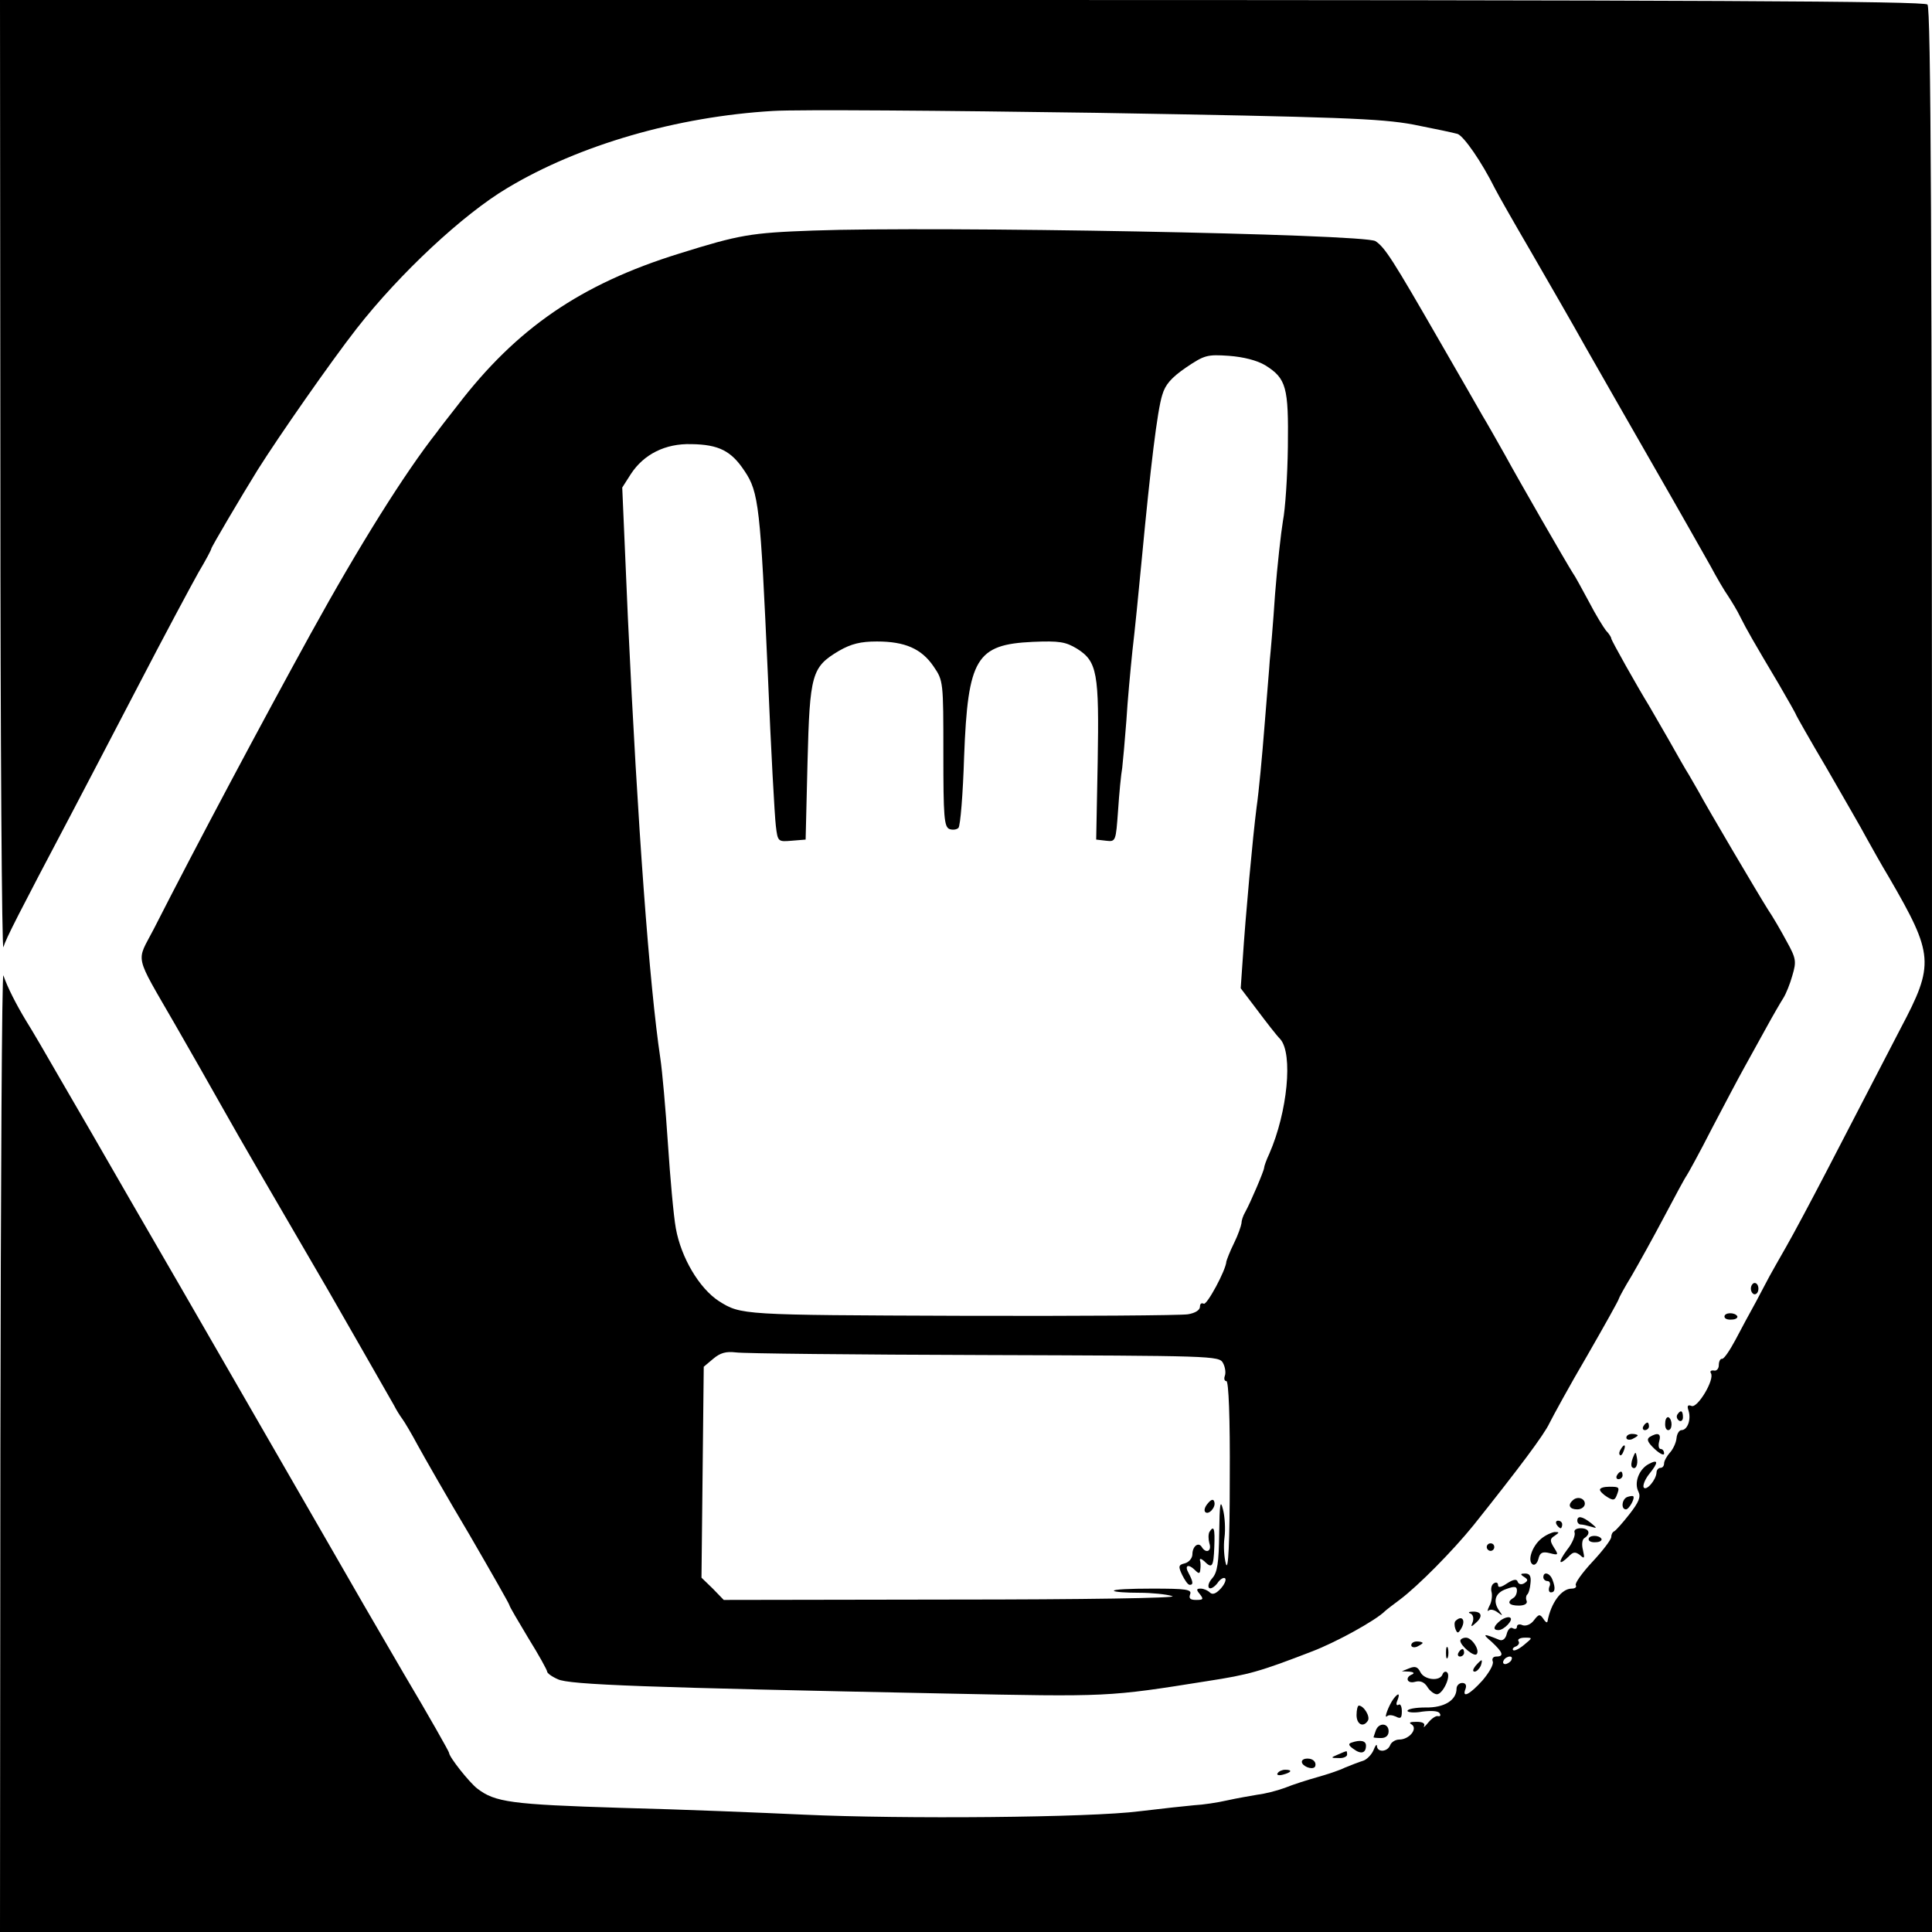
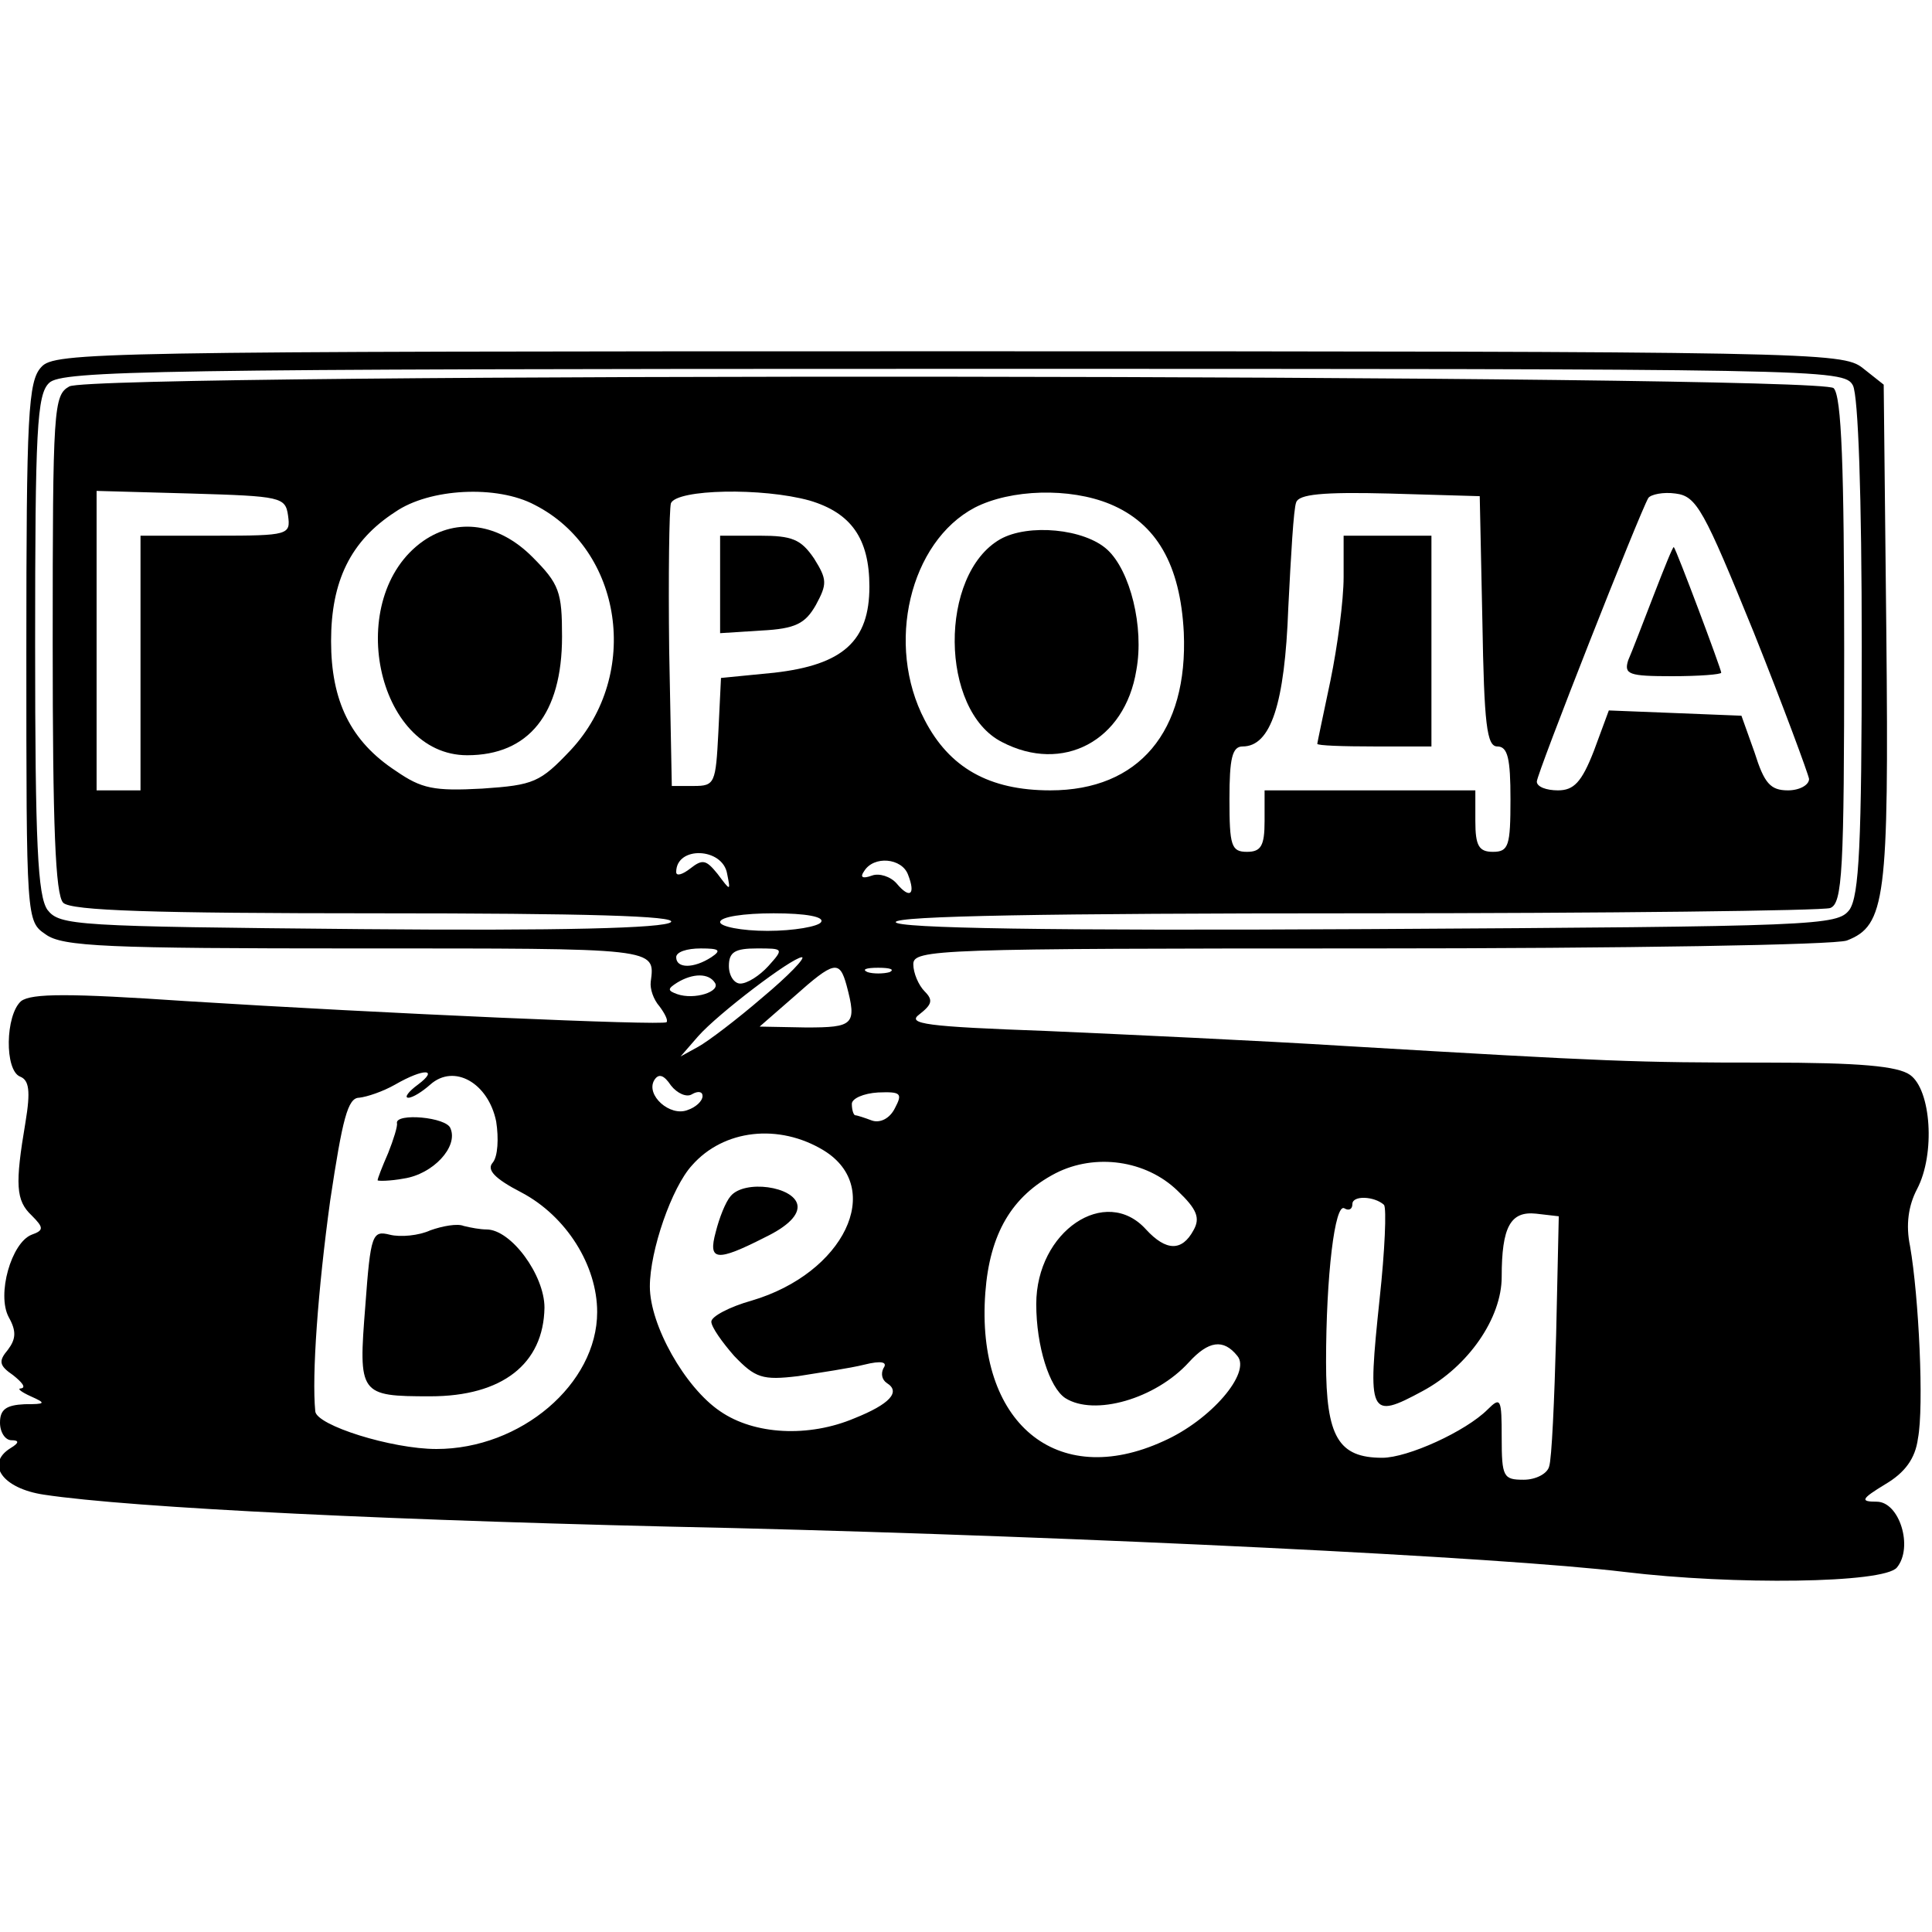
- <svg xmlns="http://www.w3.org/2000/svg" version="1.0" width="512pt" height="512pt" viewBox="0 0 512 512" preserveAspectRatio="xMidYMid meet">
-   <g transform="translate(0,512) scale(0.1,-0.1)" fill="#000000" stroke="none">
-     <path d="M1 3853 c0 -698 4 -1257 8 -1243 7 23 39 86 181 355 26 50 105 200 175 335 70 135 143 271 161 303 19 32 34 60 34 63 0 4 79 138 123 209 56 89 194 287 262 374 114 146 282 303 400 373 190 114 449 189 704 204 66 4 452 1 858 -5 643 -11 751 -15 838 -31 56 -11 108 -22 118 -25 17 -7 63 -73 99 -145 7 -14 49 -88 94 -165 45 -78 111 -192 146 -255 36 -63 118 -207 183 -320 65 -113 131 -230 148 -260 16 -30 37 -66 47 -80 9 -14 24 -38 32 -55 17 -34 36 -67 102 -178 25 -43 46 -80 46 -82 0 -1 36 -65 81 -141 44 -77 92 -159 105 -184 14 -25 40 -72 60 -105 119 -205 121 -230 31 -400 -27 -52 -132 -255 -197 -380 -40 -77 -88 -167 -107 -200 -19 -33 -38 -67 -43 -76 -4 -8 -21 -39 -36 -68 -16 -29 -41 -75 -55 -102 -15 -28 -30 -50 -35 -50 -5 1 -9 -7 -9 -17 0 -9 -6 -16 -13 -14 -8 1 -11 -2 -8 -7 11 -16 -35 -93 -51 -87 -10 4 -13 1 -8 -13 7 -23 -3 -51 -19 -51 -6 0 -12 -10 -13 -21 -1 -12 -9 -29 -17 -38 -9 -10 -16 -23 -16 -29 0 -7 -4 -12 -10 -12 -5 0 -10 -6 -10 -12 -1 -20 -27 -50 -34 -40 -3 5 3 21 14 35 26 32 25 41 -1 27 -26 -14 -39 -50 -27 -73 7 -14 1 -28 -24 -60 -18 -23 -36 -43 -40 -45 -5 -2 -8 -9 -8 -15 0 -7 -22 -36 -50 -66 -27 -29 -47 -57 -44 -62 3 -5 -2 -9 -11 -9 -27 0 -55 -38 -64 -87 -1 -5 -6 -1 -11 7 -9 13 -12 13 -25 -4 -8 -11 -21 -16 -30 -13 -8 4 -15 2 -15 -4 0 -6 -5 -7 -11 -4 -6 4 -13 -3 -16 -15 -3 -13 -11 -19 -19 -16 -44 18 -47 17 -21 -5 30 -28 34 -39 12 -39 -8 0 -12 -6 -9 -13 3 -8 -10 -30 -27 -50 -34 -38 -56 -49 -45 -22 3 9 0 15 -9 15 -8 0 -15 -7 -15 -15 0 -31 -33 -51 -82 -50 -27 0 -48 -4 -48 -9 0 -4 18 -6 39 -2 24 3 42 2 46 -4 4 -6 2 -9 -4 -8 -5 2 -17 -6 -26 -17 -9 -11 -14 -15 -11 -9 3 7 -4 11 -20 11 -17 0 -22 -2 -13 -7 17 -11 -6 -40 -33 -40 -10 0 -21 -7 -24 -15 -7 -18 -34 -20 -35 -2 0 6 -4 2 -9 -11 -5 -12 -18 -25 -27 -28 -10 -3 -31 -11 -48 -18 -16 -8 -50 -19 -75 -26 -25 -7 -63 -19 -85 -28 -22 -8 -54 -16 -72 -18 -17 -3 -53 -9 -80 -15 -26 -6 -66 -12 -88 -13 -22 -2 -87 -9 -145 -16 -131 -17 -630 -21 -890 -9 -107 5 -325 14 -485 18 -291 9 -333 15 -380 51 -21 16 -75 84 -75 95 0 3 -53 97 -119 208 -65 111 -154 265 -198 342 -103 178 -374 650 -528 915 -65 113 -148 257 -185 320 -36 63 -77 133 -91 155 -26 43 -49 88 -60 120 -4 11 -7 -555 -8 -1257 l-1 -1278 2560 0 2560 0 0 2548 c0 1968 -3 2551 -12 2560 -9 9 -592 12 -2560 12 l-2548 0 1 -1267z m4038 -3092 c-13 -11 -26 -17 -29 -14 -3 3 1 8 8 10 6 3 10 9 6 14 -3 5 5 9 17 9 21 0 21 0 -2 -19z m-34 -41 c-3 -5 -11 -10 -16 -10 -6 0 -7 5 -4 10 3 6 11 10 16 10 6 0 7 -4 4 -10z" />
-     <path d="M2155 4509 c-166 -6 -195 -11 -355 -61 -261 -81 -431 -198 -588 -403 -26 -33 -50 -64 -54 -70 -85 -108 -205 -299 -335 -535 -126 -229 -300 -555 -416 -783 -46 -89 -53 -61 57 -252 38 -66 95 -166 127 -223 50 -89 116 -202 279 -482 37 -64 151 -264 174 -304 6 -12 16 -28 22 -36 6 -8 25 -40 41 -70 17 -31 78 -138 137 -237 58 -100 106 -184 106 -187 0 -3 23 -42 50 -87 28 -45 50 -85 50 -89 0 -4 12 -13 28 -20 29 -15 236 -22 1027 -38 435 -9 431 -9 695 33 110 17 138 25 273 77 67 25 173 84 197 108 3 3 21 17 40 31 48 36 140 129 195 197 122 153 187 240 201 270 9 18 53 99 100 179 46 80 84 148 84 151 0 2 15 30 34 61 18 31 57 101 86 156 29 55 56 105 60 110 4 6 35 62 67 125 33 63 71 135 85 160 14 25 40 72 58 105 18 33 39 69 46 80 7 11 18 38 24 60 11 37 10 45 -15 90 -15 28 -37 66 -50 85 -24 38 -160 268 -184 313 -9 16 -21 36 -26 45 -6 9 -30 51 -53 92 -24 41 -47 82 -52 90 -29 47 -100 173 -100 178 0 3 -6 13 -14 21 -7 9 -28 43 -45 76 -18 33 -36 67 -42 75 -19 30 -144 247 -181 315 -22 39 -48 85 -59 103 -10 18 -62 108 -115 200 -122 212 -144 247 -169 263 -30 19 -1160 40 -1490 28z m1198 -357 c56 -35 62 -58 60 -216 -1 -78 -7 -166 -13 -196 -5 -30 -15 -118 -21 -195 -5 -77 -12 -156 -14 -175 -1 -19 -8 -98 -14 -175 -6 -77 -15 -174 -21 -215 -10 -78 -29 -284 -37 -407 l-5 -72 44 -58 c24 -32 51 -67 61 -77 34 -39 19 -193 -29 -303 -8 -17 -14 -34 -14 -38 0 -7 -36 -92 -50 -117 -6 -10 -10 -23 -10 -30 -1 -7 -9 -31 -20 -53 -11 -22 -19 -44 -20 -48 -1 -23 -52 -117 -60 -112 -6 3 -10 0 -10 -8 0 -9 -13 -17 -32 -20 -18 -3 -289 -5 -603 -4 -581 2 -581 2 -640 39 -52 34 -100 115 -114 193 -6 33 -15 134 -21 225 -6 91 -15 192 -20 225 -29 195 -60 612 -86 1167 l-15 346 23 36 c34 52 91 81 160 79 73 -1 106 -18 141 -71 38 -56 42 -95 62 -542 8 -195 18 -374 21 -398 5 -43 6 -43 42 -40 l37 3 5 205 c6 234 11 252 83 295 33 19 58 25 101 25 74 0 118 -19 150 -66 26 -38 26 -40 26 -232 0 -166 2 -193 16 -199 8 -3 19 -2 24 3 5 5 12 90 15 189 10 261 32 297 182 304 71 3 87 0 117 -18 54 -34 59 -64 55 -300 l-4 -206 26 -3 c26 -3 26 -2 32 80 3 46 8 97 11 113 2 17 7 73 11 125 3 52 11 136 16 185 6 50 17 160 25 245 23 243 41 392 54 433 8 28 24 46 63 73 49 33 56 35 114 31 39 -3 74 -12 96 -25z m-745 -2623 c605 -2 623 -2 633 -21 6 -11 8 -26 5 -34 -3 -8 -1 -14 4 -14 6 0 10 -97 9 -257 0 -173 -4 -248 -10 -228 -5 17 -7 48 -4 70 3 22 1 56 -4 75 -7 28 -9 15 -10 -64 -1 -78 -5 -103 -18 -118 -9 -10 -13 -21 -9 -26 4 -4 14 2 22 12 7 11 17 17 21 13 3 -4 -2 -16 -12 -27 -13 -14 -22 -17 -29 -10 -5 5 -16 10 -24 10 -12 0 -12 -3 -2 -15 10 -13 9 -15 -10 -15 -16 0 -20 4 -16 15 5 13 -11 15 -101 15 -58 0 -104 -2 -101 -6 3 -3 33 -5 67 -5 33 0 73 -4 88 -9 16 -5 -239 -9 -580 -9 l-609 -1 -29 30 -30 29 3 280 3 279 25 21 c19 16 34 20 60 17 19 -3 315 -6 658 -7z" />
-     <path d="M3201 1136 c-8 -9 -11 -19 -7 -23 9 -9 29 13 24 27 -2 8 -8 7 -17 -4z" />
-     <path d="M3205 1060 c-3 -6 -3 -19 0 -30 7 -21 -9 -28 -20 -10 -9 15 -25 2 -25 -19 0 -10 -9 -21 -20 -24 -17 -4 -18 -8 -7 -31 7 -14 15 -26 20 -26 10 0 9 8 -3 31 -12 21 -1 26 18 7 9 -9 12 -9 13 3 1 7 1 19 -1 24 -1 6 4 4 11 -2 21 -21 25 -16 27 37 2 50 -1 59 -13 40z" />
-     <path d="M4640 1705 c0 -8 5 -15 10 -15 6 0 10 7 10 15 0 8 -4 15 -10 15 -5 0 -10 -7 -10 -15z" />
-     <path d="M4570 1631 c0 -6 9 -9 19 -8 11 0 17 5 15 9 -7 11 -34 10 -34 -1z" />
-     <path d="M4445 1371 c-3 -5 -1 -12 5 -16 5 -3 10 1 10 9 0 18 -6 21 -15 7z" />
-     <path d="M4413 1349 c-1 -10 2 -19 8 -19 11 0 12 27 1 34 -4 2 -9 -4 -9 -15z" />
-     <path d="M4355 1340 c-3 -5 -1 -10 4 -10 6 0 11 5 11 10 0 6 -2 10 -4 10 -3 0 -8 -4 -11 -10z" />
-     <path d="M4310 1310 c0 -5 7 -7 15 -4 8 4 15 8 15 10 0 2 -7 4 -15 4 -8 0 -15 -4 -15 -10z" />
-     <path d="M4372 1312 c-9 -6 -6 -14 13 -32 14 -13 25 -18 25 -12 0 7 -4 12 -9 12 -5 0 -7 9 -4 20 6 21 -3 25 -25 12z" />
-     <path d="M4295 1279 c-4 -6 -5 -12 -2 -15 2 -3 7 2 10 11 7 17 1 20 -8 4z" />
-     <path d="M4327 1256 c-4 -10 -5 -21 -2 -24 9 -9 17 6 13 25 -3 17 -4 17 -11 -1z" />
-     <path d="M4285 1210 c-3 -5 -1 -10 4 -10 6 0 11 5 11 10 0 6 -2 10 -4 10 -3 0 -8 -4 -11 -10z" />
-     <path d="M4240 1172 c0 -4 9 -13 19 -19 16 -10 20 -9 25 3 9 23 8 24 -19 24 -14 0 -25 -3 -25 -8z" />
-     <path d="M4313 1153 c-15 -5 -18 -33 -4 -33 8 0 25 30 19 35 -2 1 -9 0 -15 -2z" />
-     <path d="M4167 1143 c-13 -12 -7 -23 13 -23 11 0 20 7 20 15 0 15 -21 21 -33 8z" />
-     <path d="M4180 1090 c0 -5 4 -10 9 -10 5 0 18 -3 28 -6 16 -5 16 -4 -1 10 -23 18 -36 20 -36 6z" />
-     <path d="M4125 1080 c3 -5 8 -10 11 -10 2 0 4 5 4 10 0 6 -5 10 -11 10 -5 0 -7 -4 -4 -10z" />
-     <path d="M4173 1058 c2 -7 -6 -28 -20 -45 -25 -34 -23 -44 4 -18 12 13 18 13 30 4 12 -11 13 -9 8 13 -4 15 -2 29 4 32 18 12 12 26 -10 26 -12 0 -19 -5 -16 -12z" />
-     <path d="M4084 1042 c-24 -20 -37 -59 -22 -68 5 -3 12 3 15 15 4 16 10 20 30 15 23 -6 24 -5 11 15 -11 18 -11 23 2 31 13 9 13 10 0 10 -8 -1 -24 -8 -36 -18z" />
-     <path d="M4210 1041 c0 -6 9 -9 19 -8 11 0 17 5 15 9 -7 11 -34 10 -34 -1z" />
-     <path d="M3940 1020 c0 -5 5 -10 10 -10 6 0 10 5 10 10 0 6 -4 10 -10 10 -5 0 -10 -4 -10 -10z" />
-     <path d="M4039 941 c11 -7 11 -10 0 -17 -7 -4 -14 -3 -17 4 -2 8 -11 7 -28 -4 -16 -11 -24 -12 -24 -5 0 7 -5 9 -11 5 -6 -3 -9 -14 -6 -24 2 -9 0 -26 -6 -36 -5 -10 -6 -16 -2 -12 5 4 15 2 24 -5 14 -10 14 -10 5 3 -19 26 -12 49 18 59 22 8 28 7 28 -4 0 -8 -4 -17 -10 -20 -18 -11 -11 -20 15 -20 15 0 23 5 21 12 -3 6 -2 14 1 17 4 3 8 17 9 31 2 18 -2 25 -14 25 -13 0 -14 -2 -3 -9z" />
-     <path d="M4090 940 c0 -5 5 -10 11 -10 6 0 9 -7 5 -15 -3 -8 -1 -15 4 -15 11 0 13 11 4 34 -7 18 -24 22 -24 6z" />
-     <path d="M3897 844 c7 -3 9 -13 6 -22 -6 -14 -5 -15 9 -2 19 17 14 30 -10 29 -10 0 -12 -3 -5 -5z" />
-     <path d="M3977 826 c-19 -15 -22 -26 -6 -26 15 0 41 28 31 33 -4 3 -15 0 -25 -7z" />
-     <path d="M3857 824 c-3 -3 -3 -13 0 -21 5 -12 7 -12 14 -1 15 23 4 40 -14 22z" />
-     <path d="M3870 772 c0 -13 36 -43 43 -36 10 10 -12 44 -28 44 -8 0 -15 -4 -15 -8z" />
-     <path d="M3740 760 c0 -5 7 -7 15 -4 8 4 15 8 15 10 0 2 -7 4 -15 4 -8 0 -15 -4 -15 -10z" />
-     <path d="M3832 740 c0 -14 2 -19 5 -12 2 6 2 18 0 25 -3 6 -5 1 -5 -13z" />
-     <path d="M3865 740 c-3 -5 -1 -10 4 -10 6 0 11 5 11 10 0 6 -2 10 -4 10 -3 0 -8 -4 -11 -10z" />
-     <path d="M3910 705 c-7 -9 -8 -15 -2 -15 5 0 12 7 16 15 3 8 4 15 2 15 -2 0 -9 -7 -16 -15z" />
-     <path d="M3735 699 l-20 -8 20 -1 c11 -1 14 -4 8 -7 -21 -8 -14 -26 7 -20 14 4 25 -1 33 -14 6 -10 18 -19 25 -19 15 0 38 47 27 58 -4 4 -10 1 -12 -5 -7 -20 -49 -15 -59 6 -7 14 -14 16 -29 10z" />
-     <path d="M3693 618 c-12 -16 -27 -55 -17 -46 4 4 14 3 23 -1 13 -7 16 -4 16 14 0 13 -4 21 -9 17 -5 -3 -7 2 -3 11 8 20 3 22 -10 5z" />
-     <path d="M3595 575 c0 -25 18 -34 30 -15 7 11 -11 40 -24 40 -3 0 -6 -11 -6 -25z" />
-     <path d="M3646 534 c-3 -9 -6 -17 -6 -18 0 -1 9 -2 20 -2 13 0 20 7 20 18 0 22 -26 24 -34 2z" />
-     <path d="M3582 502 c-10 -3 -8 -8 5 -17 20 -15 33 -11 33 9 0 13 -15 16 -38 8z" />
-     <path d="M3545 470 c-19 -8 -19 -9 3 -9 12 -1 22 4 22 9 0 6 -1 10 -2 9 -2 0 -12 -4 -23 -9z" />
-     <path d="M3450 451 c0 -11 26 -22 34 -14 3 3 3 10 0 14 -7 12 -34 11 -34 0z" />
-     <path d="M3386 421 c-4 -5 3 -7 14 -4 23 6 26 13 6 13 -8 0 -17 -4 -20 -9z" />
+ <svg xmlns="http://www.w3.org/2000/svg" version="1.0" width="220pt" height="220pt" viewBox="0 0 220 220" preserveAspectRatio="xMidYMid meet">
+   <g transform="translate(0,220) scale(0.1,-0.1)" fill="#000000" stroke="none">
+     <path d="M47 1782 c-15 -16 -17 -54 -17 -325 0 -305 0 -306 22 -321 19 -14 70 -16 355 -16 343 0 339 1 334 -38 -1 -8 3 -20 10 -28 6 -8 10 -16 8 -18 -5 -4 -324 10 -547 24 -133 9 -176 9 -188 0 -18 -16 -19 -79 -1 -86 10 -4 12 -16 6 -52 -12 -71 -11 -89 7 -106 14 -14 14 -17 0 -22 -23 -9 -40 -68 -26 -94 9 -16 8 -25 -1 -37 -11 -13 -10 -18 6 -29 10 -8 15 -14 9 -15 -5 0 0 -4 11 -9 18 -8 17 -9 -7 -9 -21 -1 -28 -6 -28 -21 0 -11 6 -20 13 -20 9 0 9 -3 -1 -9 -29 -18 -9 -46 38 -53 99 -15 403 -30 784 -38 402 -10 876 -33 1016 -50 124 -15 295 -13 310 5 19 23 3 75 -23 75 -19 0 -18 3 10 20 22 13 34 29 37 52 7 36 1 162 -9 219 -5 24 -2 46 8 65 21 40 16 113 -8 130 -14 10 -57 14 -164 14 -149 0 -177 1 -481 19 -96 6 -248 13 -338 17 -138 5 -160 8 -145 19 14 11 16 16 6 26 -7 7 -13 21 -13 31 0 17 26 18 519 18 291 0 530 4 544 9 44 17 48 47 45 350 l-3 283 -24 19 c-23 18 -54 19 -1041 19 -972 0 -1018 -1 -1033 -18z m2063 -21 c6 -12 10 -125 10 -298 0 -225 -3 -283 -14 -299 -14 -18 -33 -19 -550 -22 -361 -2 -536 1 -536 8 0 7 173 10 524 10 288 0 531 3 540 6 14 5 16 41 16 293 0 210 -3 290 -12 299 -16 16 -1979 18 -2009 2 -18 -10 -19 -24 -19 -293 0 -207 3 -286 12 -295 9 -9 102 -12 357 -12 239 0 342 -3 335 -10 -7 -7 -126 -10 -353 -8 -326 3 -343 4 -357 22 -11 16 -14 74 -14 302 0 244 2 285 16 298 14 14 121 16 1029 16 993 0 1015 0 1025 -19z m-1782 -148 c3 -22 1 -23 -82 -23 l-86 0 0 -145 0 -145 -25 0 -25 0 0 170 0 171 108 -3 c102 -3 107 -4 110 -25z m281 12 c100 -51 121 -193 41 -279 -35 -37 -42 -40 -101 -44 -55 -3 -69 0 -98 20 -52 34 -74 80 -74 148 0 68 22 114 73 147 39 27 116 31 159 8z m313 5 c47 -14 68 -43 68 -98 0 -62 -30 -89 -108 -98 l-61 -6 -3 -62 c-3 -58 -4 -61 -28 -61 l-25 0 -3 155 c-1 85 0 160 2 167 7 16 104 18 158 3z m342 -4 c53 -22 80 -69 84 -146 5 -113 -51 -180 -152 -180 -70 0 -115 26 -143 80 -45 86 -17 203 57 242 41 21 108 23 154 4z m424 -133 c2 -118 5 -143 17 -143 12 0 15 -14 15 -60 0 -53 -2 -60 -20 -60 -16 0 -20 7 -20 35 l0 35 -120 0 -120 0 0 -35 c0 -28 -4 -35 -20 -35 -18 0 -20 7 -20 60 0 46 3 60 15 60 32 0 48 48 52 158 3 59 6 113 9 120 3 9 29 12 106 10 l103 -3 3 -142z m309 -13 c34 -85 62 -161 63 -167 0 -7 -11 -13 -24 -13 -20 0 -27 8 -38 43 l-15 42 -75 3 -76 3 -17 -46 c-14 -36 -23 -45 -41 -45 -13 0 -24 4 -24 10 0 9 117 306 127 323 3 4 17 7 31 5 24 -3 32 -18 89 -158z m-1169 -275 c4 -20 4 -20 -11 0 -13 16 -17 17 -31 6 -9 -7 -16 -9 -16 -4 0 30 53 28 58 -2z m206 -1 c9 -23 2 -28 -13 -10 -7 8 -20 12 -28 9 -11 -4 -14 -2 -9 5 11 18 43 15 50 -4z m-99 -54 c-3 -5 -31 -10 -61 -10 -30 0 -54 5 -54 10 0 6 27 10 61 10 37 0 58 -4 54 -10z m-125 -40 c-20 -13 -40 -13 -40 0 0 6 12 10 28 10 21 0 24 -2 12 -10z m65 -10 c-10 -11 -24 -20 -32 -20 -7 0 -13 9 -13 20 0 16 7 20 32 20 30 0 31 0 13 -20z m-7 -36 c-29 -25 -62 -50 -73 -56 l-20 -11 20 23 c23 26 106 89 118 90 5 0 -15 -21 -45 -46z m96 14 c12 -45 8 -48 -46 -48 l-53 1 39 34 c46 41 52 42 60 13z m49 15 c-7 -2 -19 -2 -25 0 -7 3 -2 5 12 5 14 0 19 -2 13 -5z m-199 -12 c7 -10 -23 -20 -43 -13 -11 4 -11 6 0 13 18 11 36 11 43 0z m-338 -116 c-11 -8 -16 -15 -11 -15 5 0 16 7 25 15 27 24 66 2 75 -42 3 -19 2 -40 -4 -47 -7 -8 2 -18 33 -34 51 -27 86 -83 86 -136 0 -82 -87 -156 -183 -156 -51 0 -137 27 -138 43 -4 41 3 138 17 240 14 93 20 117 33 117 9 1 27 7 41 15 33 19 50 18 26 0z m312 -11 c7 4 12 3 12 -2 0 -6 -8 -13 -17 -16 -20 -8 -48 17 -38 34 5 8 11 6 19 -6 7 -9 18 -14 24 -10z m231 -16 c-6 -12 -17 -17 -26 -14 -8 3 -17 6 -19 6 -2 0 -4 6 -4 13 0 6 13 12 30 13 26 1 28 -1 19 -18z m-81 -48 c70 -43 23 -140 -82 -171 -25 -7 -46 -18 -46 -24 0 -6 12 -23 26 -39 24 -25 32 -28 73 -23 25 4 59 9 75 13 20 5 27 3 22 -4 -3 -6 -2 -13 4 -17 16 -10 3 -24 -37 -40 -52 -22 -114 -19 -153 8 -40 27 -80 98 -80 142 0 41 25 113 48 138 36 41 99 48 150 17z m403 -46 c22 -21 26 -31 18 -45 -13 -24 -31 -24 -54 1 -46 51 -125 -2 -125 -85 0 -48 15 -95 33 -107 33 -21 103 -1 141 41 22 24 39 27 55 7 16 -19 -30 -73 -84 -97 -122 -56 -214 21 -203 169 5 67 30 110 80 136 45 23 103 15 139 -20z m235 -16 c3 -4 1 -52 -5 -107 -14 -133 -12 -138 49 -105 52 28 90 83 90 130 0 57 10 75 39 72 l26 -3 -3 -135 c-2 -74 -5 -142 -8 -150 -2 -8 -15 -15 -29 -15 -23 0 -25 3 -25 48 0 44 -1 47 -16 32 -25 -25 -91 -55 -120 -55 -50 0 -64 24 -64 109 0 98 10 182 21 175 5 -3 9 -1 9 5 0 10 25 9 36 -1z" />
+     <path d="M482 1584 c-91 -64 -54 -244 50 -244 70 0 108 47 108 135 0 51 -3 60 -34 91 -38 38 -85 45 -124 18z" />
+     <path d="M820 1534 l0 -55 47 3 c39 2 50 8 62 29 13 24 13 29 -2 53 -15 22 -25 26 -62 26 l-45 0 0 -56z" />
+     <path d="M1139 1586 c-70 -40 -69 -195 2 -231 69 -36 140 1 153 82 9 49 -7 113 -33 137 -26 24 -90 30 -122 12z" />
+     <path d="M1530 1543 c0 -27 -7 -79 -15 -118 -8 -38 -15 -71 -15 -72 0 -2 29 -3 65 -3 l65 0 0 120 0 120 -50 0 -50 0 0 -47z" />
+     <path d="M1883 1522 c-12 -31 -25 -65 -29 -74 -5 -16 1 -18 50 -18 31 0 56 2 56 4 0 4 -51 140 -54 143 -1 1 -11 -24 -23 -55z" />
+     <path d="M452 921 c1 -3 -4 -19 -10 -34 -7 -16 -12 -29 -12 -31 0 -1 14 -1 30 2 33 5 62 36 53 57 -4 13 -63 18 -61 6z" />
+     <path d="M490 799 c-13 -6 -34 -8 -46 -5 -20 5 -22 1 -28 -81 -8 -101 -7 -103 74 -103 82 0 129 37 130 101 0 37 -38 89 -66 89 -7 0 -18 2 -26 4 -7 3 -24 0 -38 -5z" />
+     <path d="M832 838 c-6 -7 -13 -25 -17 -41 -9 -33 1 -34 56 -6 27 13 39 26 37 37 -4 21 -60 29 -76 10z" />
  </g>
</svg>
